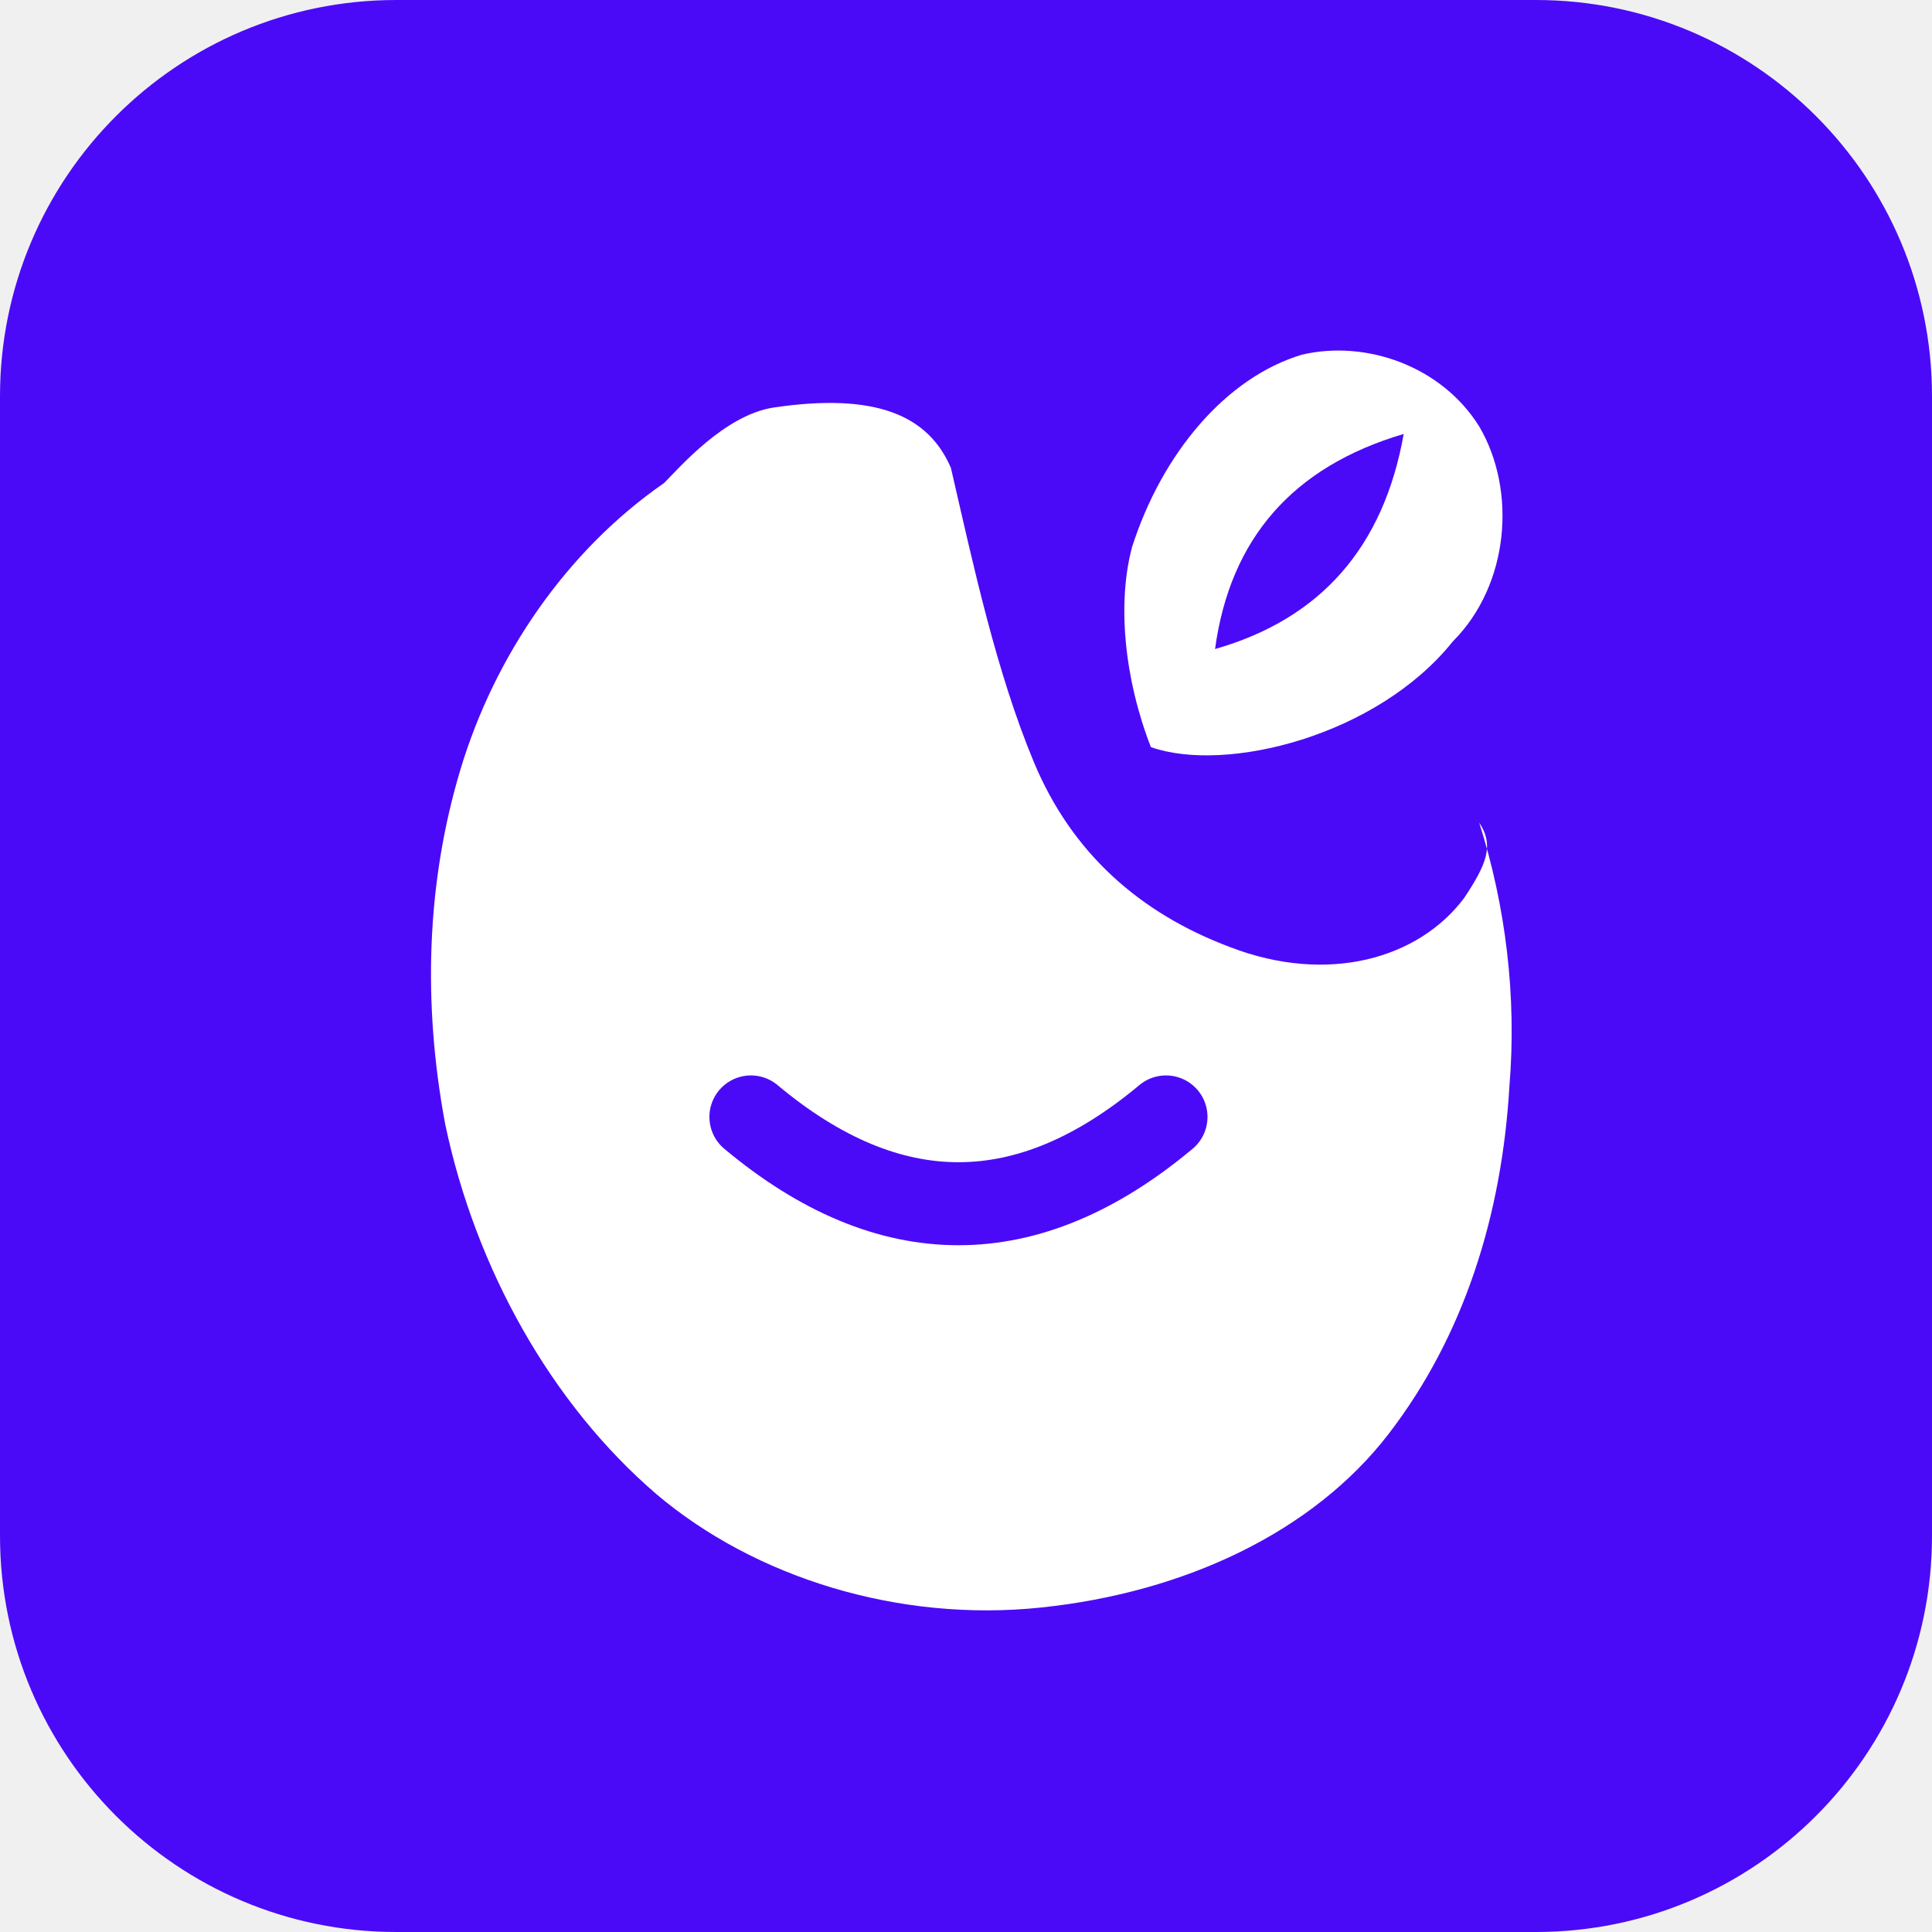
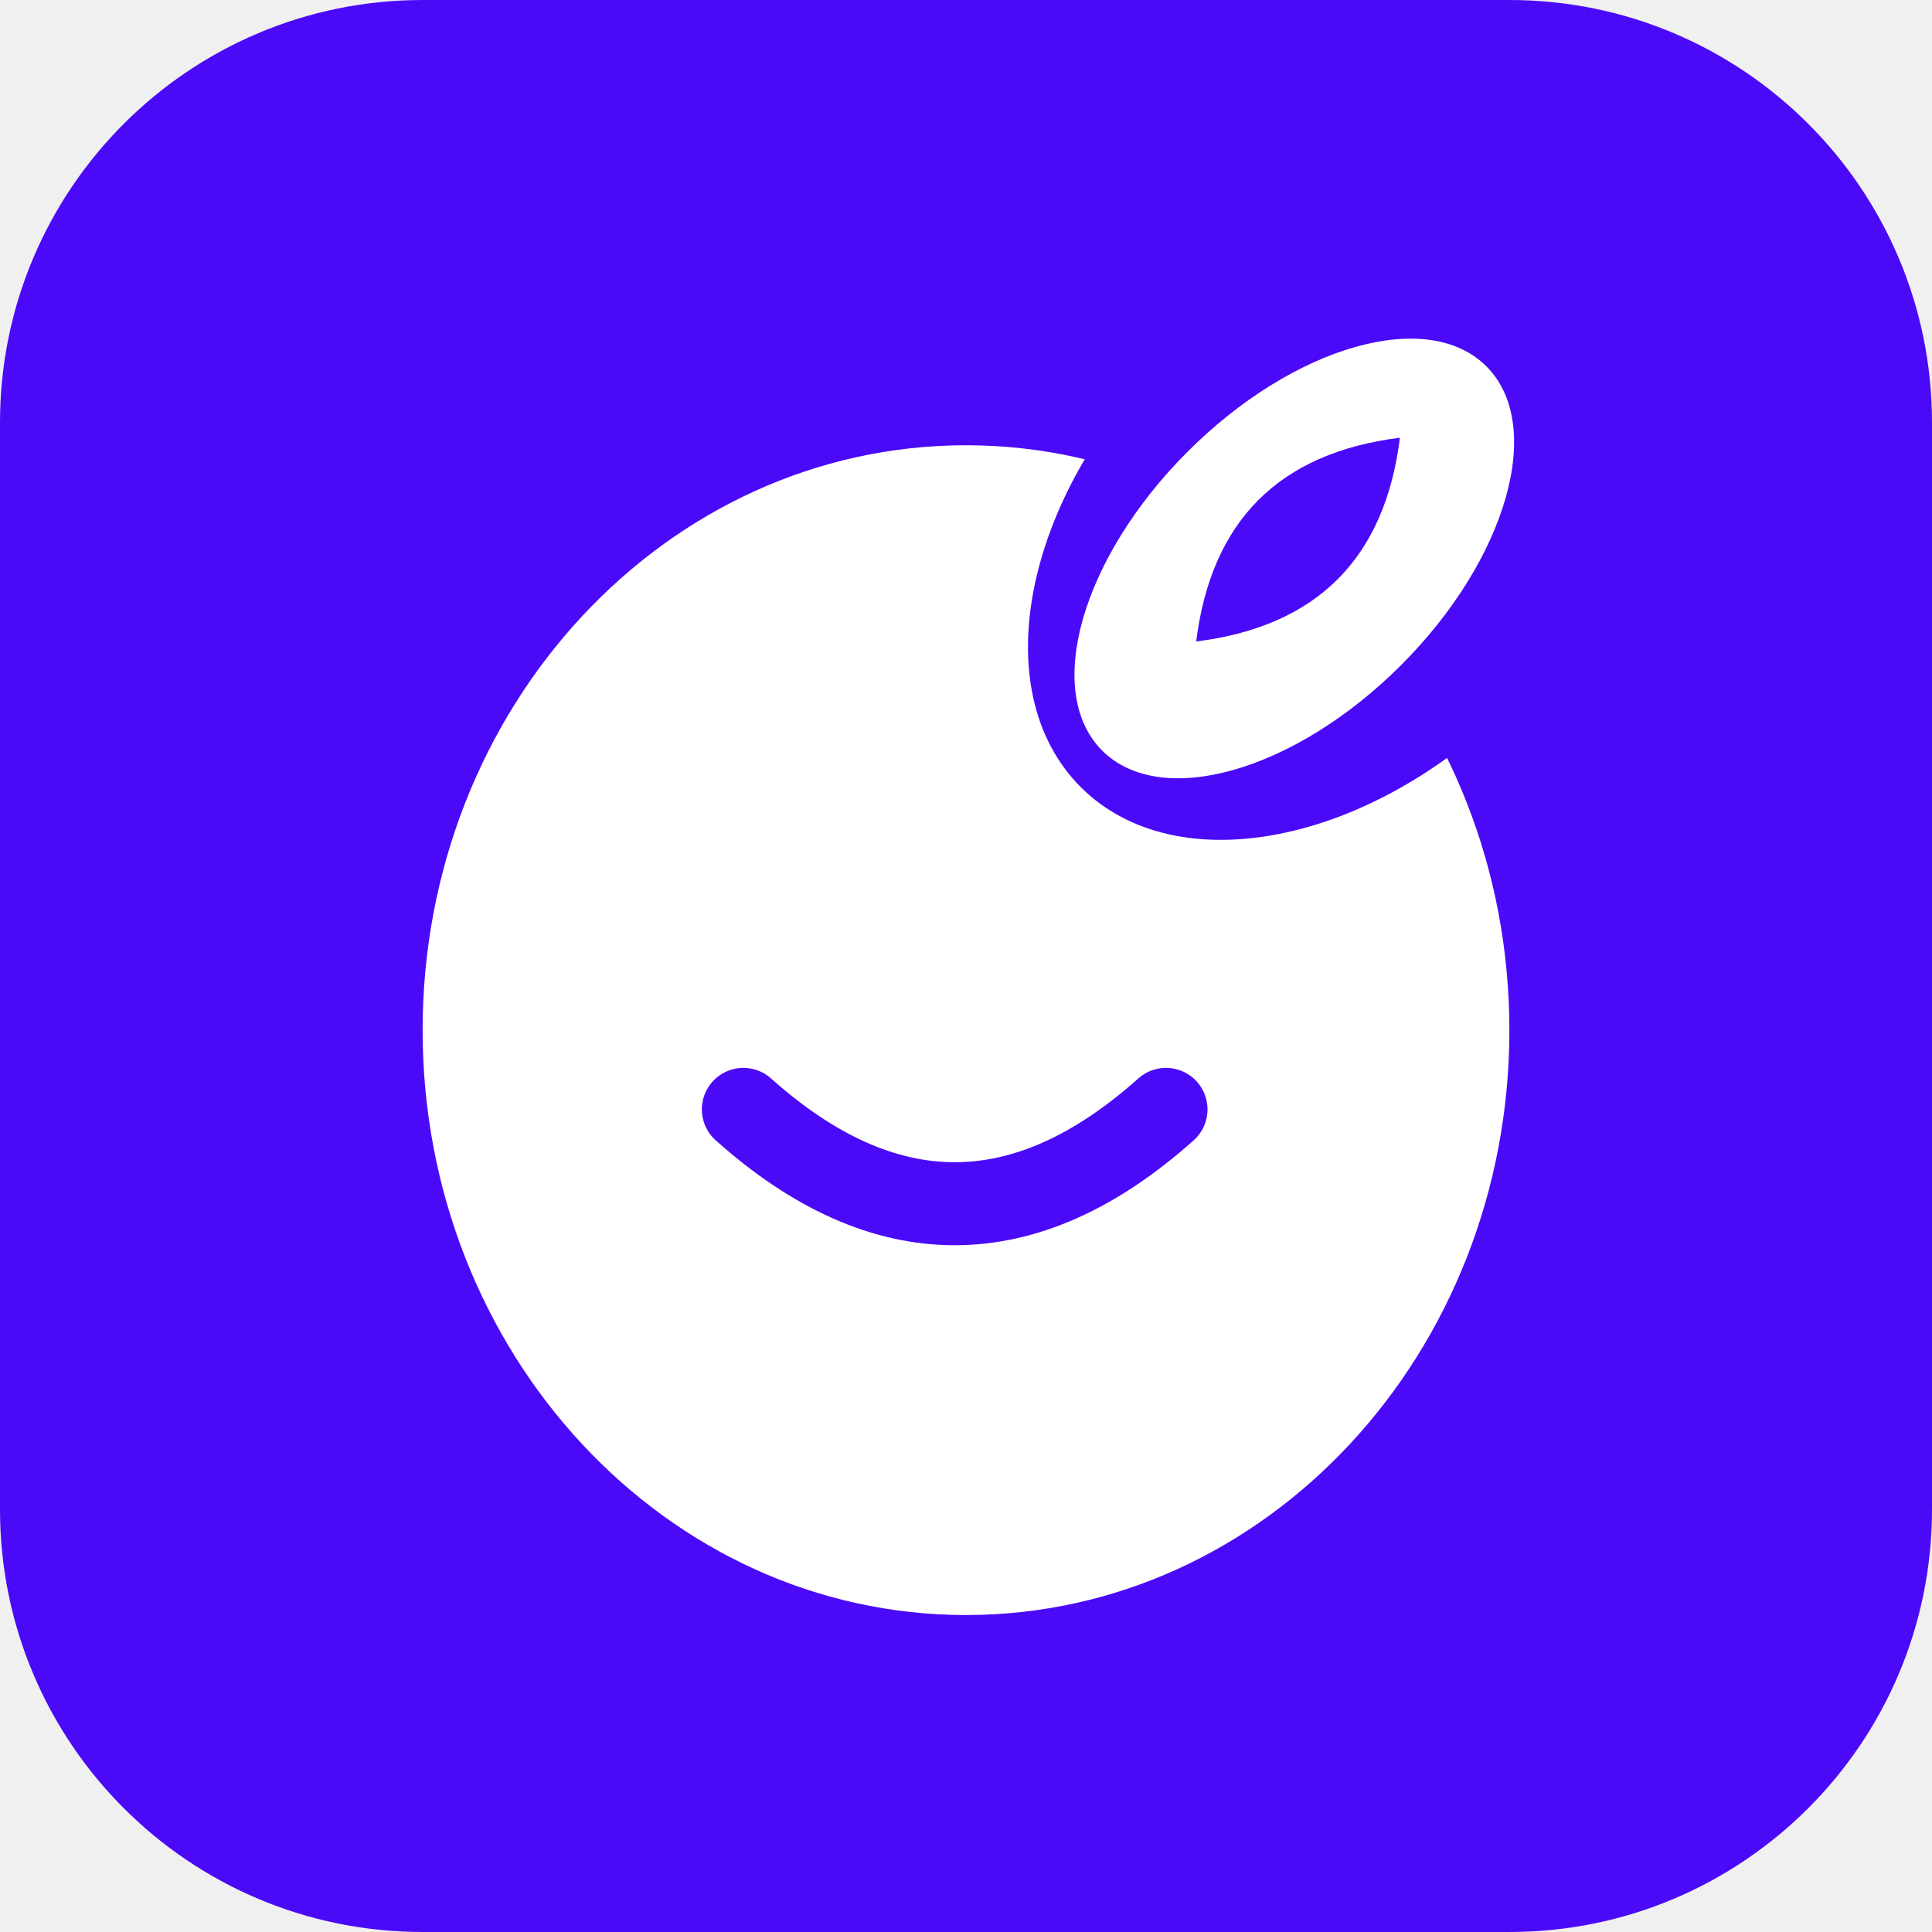
<svg xmlns="http://www.w3.org/2000/svg" viewBox="0 0 512 512" width="512" height="512" role="img" aria-label="Plum">
-   <rect width="512" height="512" rx="105" fill="#4B0AF7" />
-   <path d="M205 108C232 104 246 110 252 124C258 150 264 178 274 202C284 226 302 242 326 251C352 261 376 254 388 238C394 229 396 224 392 218C399 240 402 264 400 288C398 322 388 354 368 380C348 406 314 422 276 426C238 430 200 418 174 396C146 372 126 336 118 298C112 266 113 234 122 204C131 174 150 146 176 128C180 124 192 110 205 108Z" fill="#FFFFFF" />
-   <path d="M305 198C325 205 365 195 385 170C400 155 402 130 392 113C382 97 362 90 345 94C325 100 308 120 300 145C296 160 298 180 305 198Z" fill="#FFFFFF" />
-   <path d="M372 115Q364 160 322 172Q328 128 372 115Z" fill="#4B0AF7" />
-   <path d="M199 296Q254 342 309 296" fill="none" stroke="#4B0AF7" stroke-width="22" stroke-linecap="round" />
+   <rect width="512" height="512" rx="112" fill="#4B0AF7" />
+   <ellipse cx="256" cy="273" rx="144" ry="155" fill="#FFFFFF" />
+   <ellipse cx="355" cy="140" rx="65" ry="97" transform="rotate(45 355 140)" fill="#4B0AF7" />
+   <ellipse cx="343" cy="148" rx="40" ry="72" transform="rotate(45 343 148)" fill="#FFFFFF" />
+   <path d="M371 116Q365 164 317 170Q323 122 371 116Z" fill="#4B0AF7" />
+   <path d="M197 294Q253 344 309 294" fill="none" stroke="#4B0AF7" stroke-width="22" stroke-linecap="round" />
</svg>
